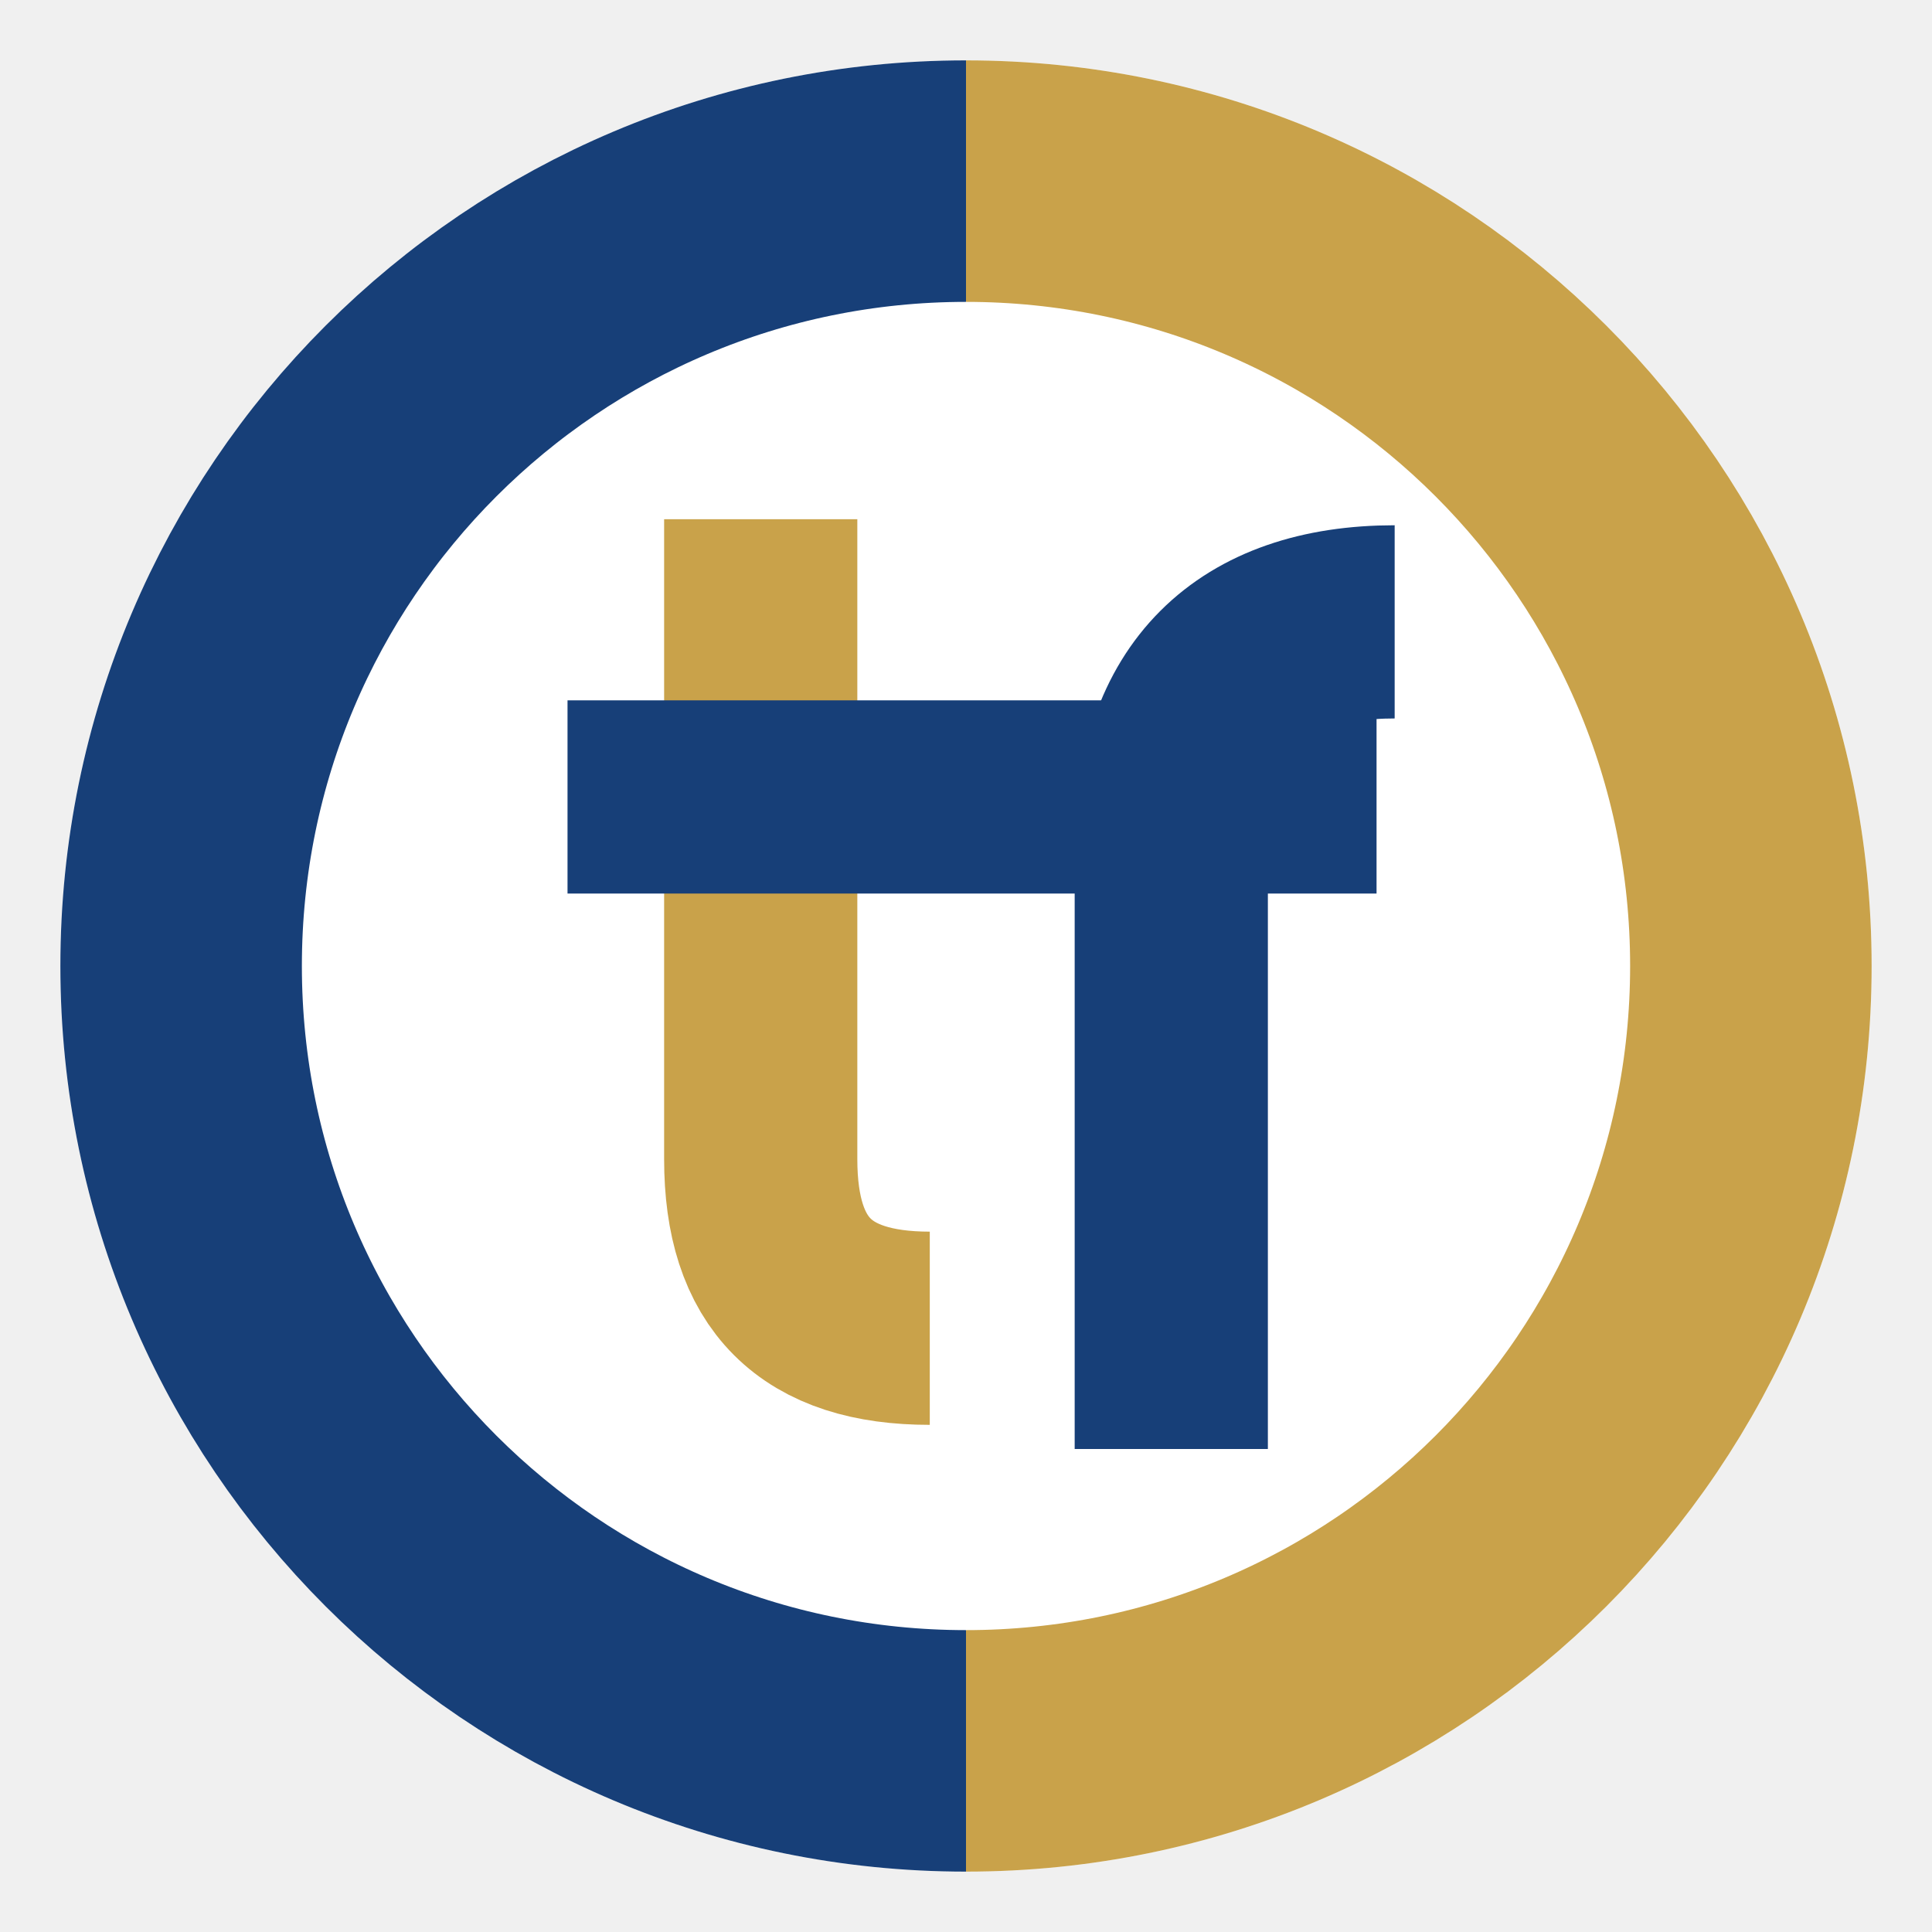
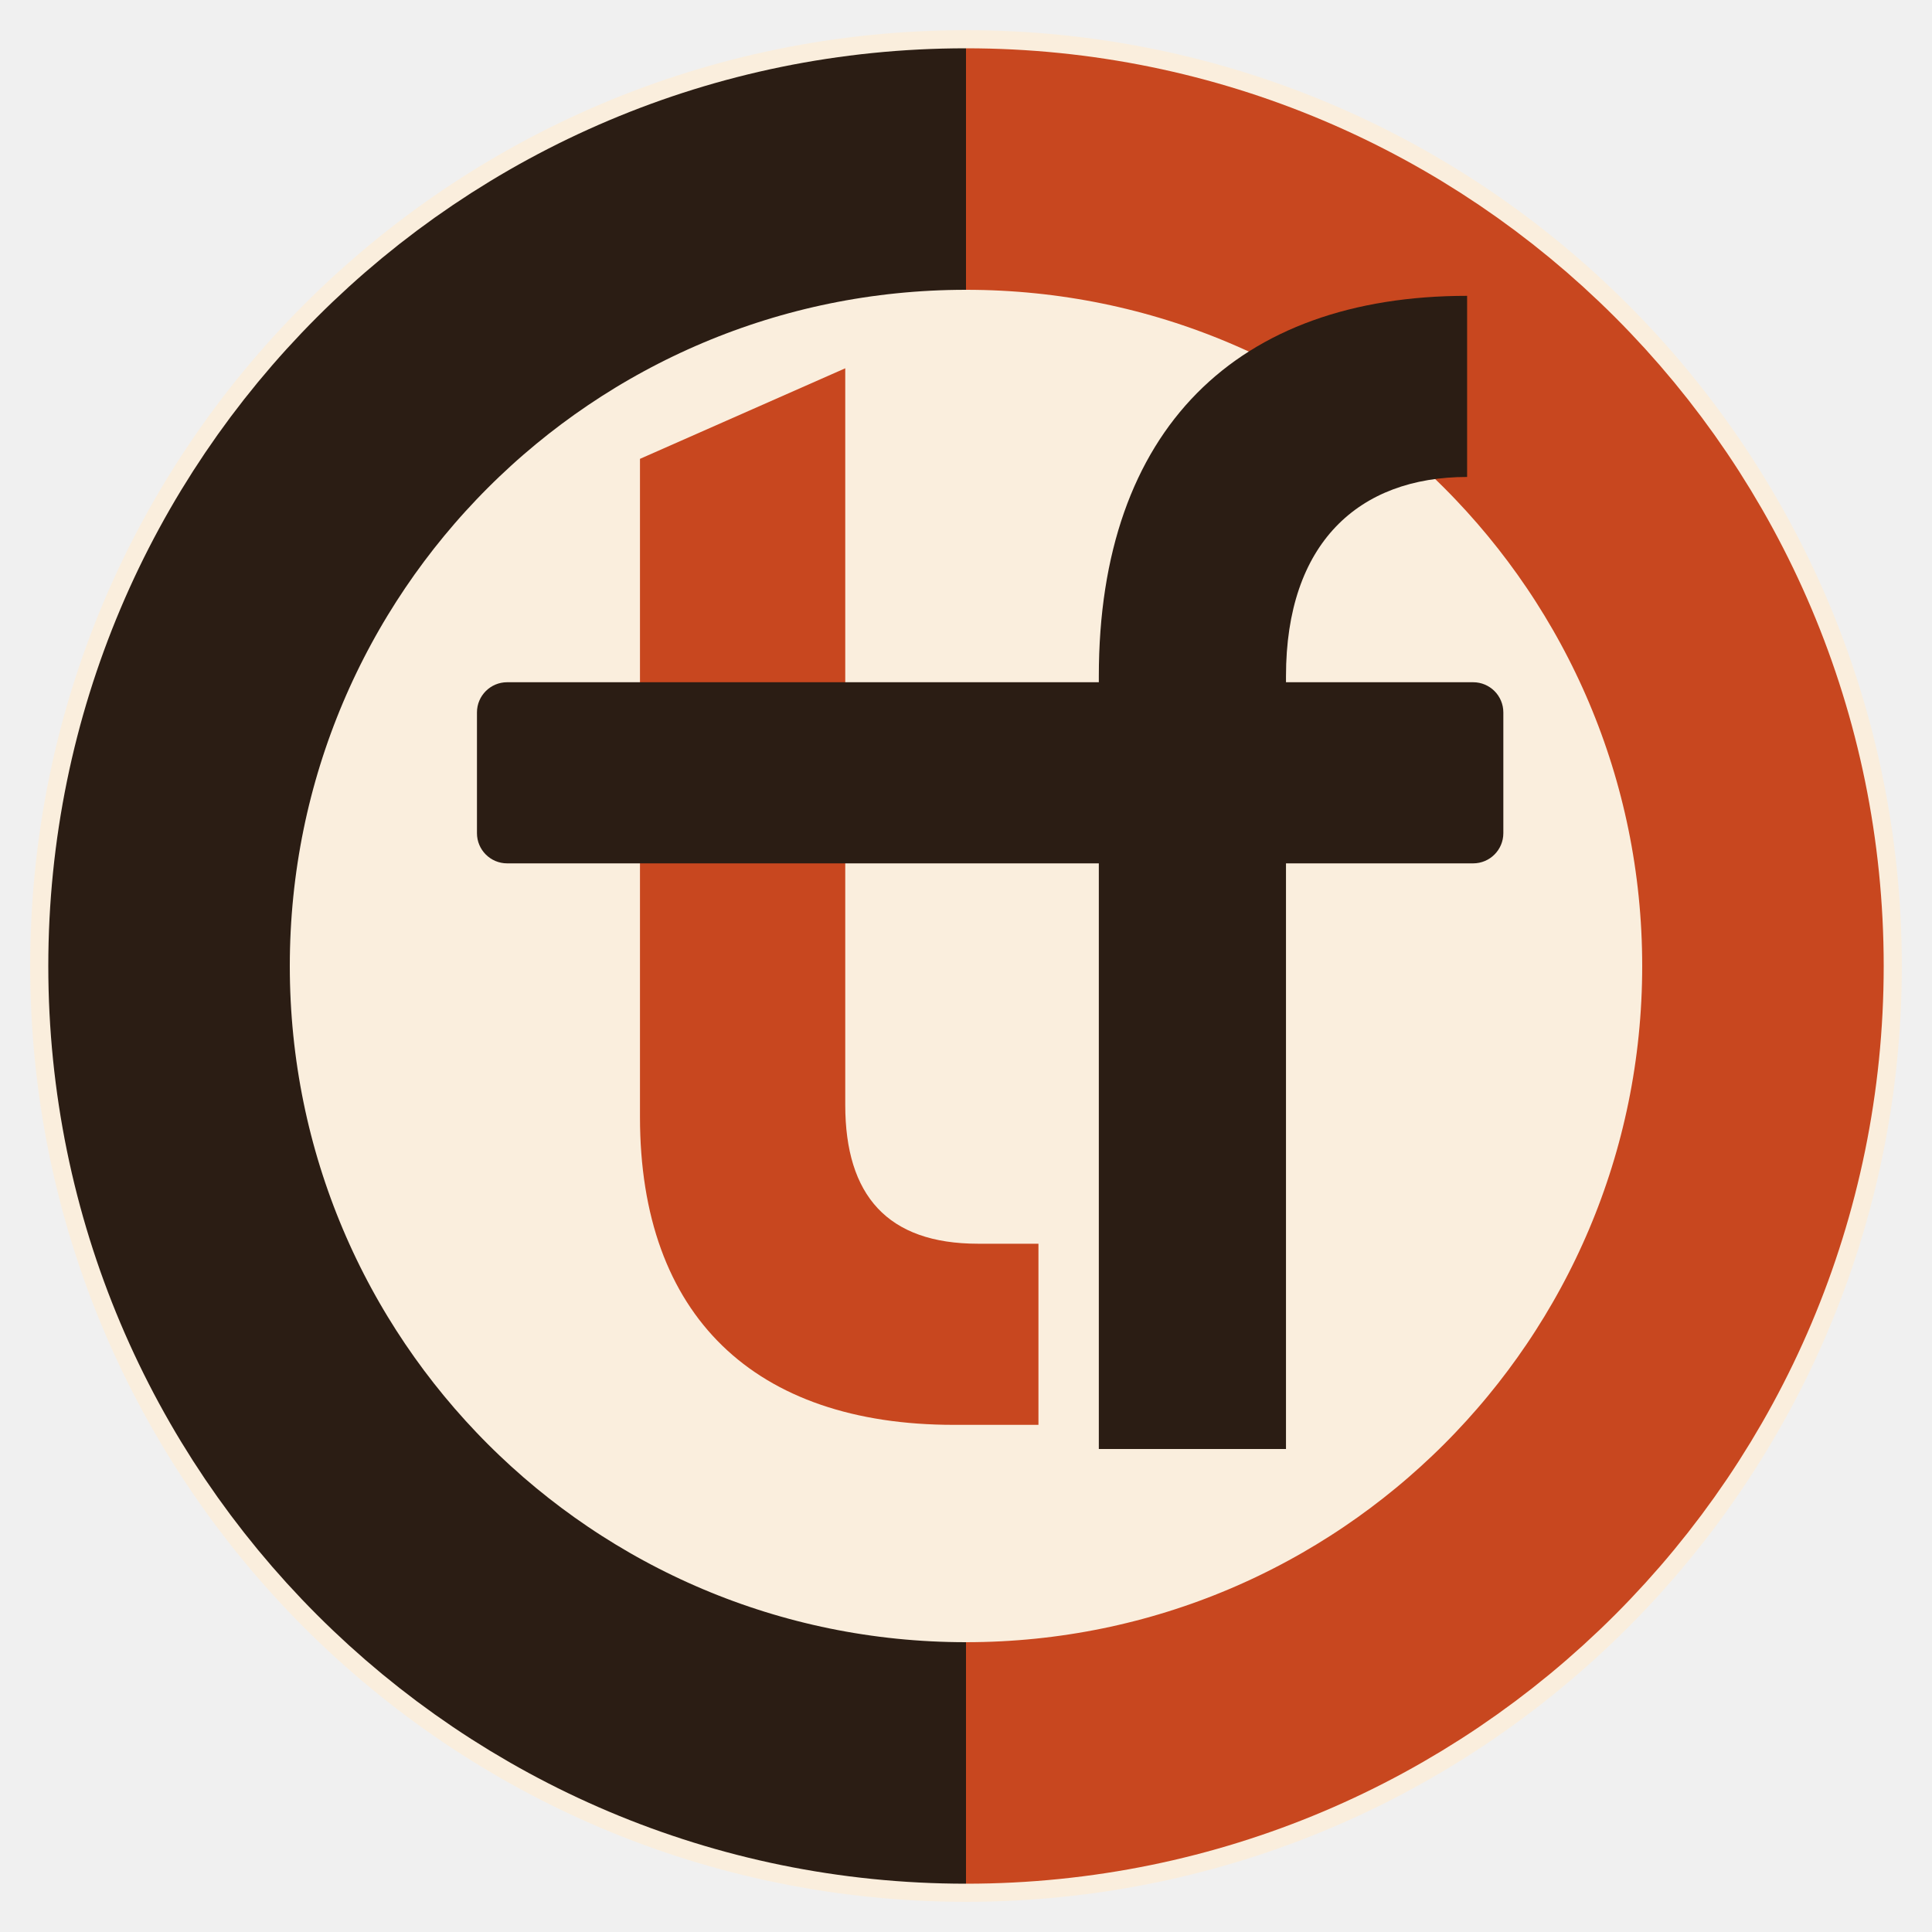
<svg xmlns="http://www.w3.org/2000/svg" viewBox="0 0 32 32">
+   <style>.a{fill:#2b1d14}.s{stroke:#2b1d14}.bg{fill:#faeedd}@media (prefers-color-scheme:dark){.a{fill:#f6eadb}.s{stroke:#f6eadb}.bg{fill:#1c1511}}</style>
  <defs>
    <clipPath id="l">
      <rect width="16" height="32" />
    </clipPath>
    <clipPath id="r">
      <rect x="16" width="16" height="32" />
    </clipPath>
  </defs>
-   <circle cx="16" cy="16" r="15" fill="#fff" />
-   <circle cx="16" cy="16" r="13" fill="none" stroke="#173F78" stroke-width="4" clip-path="url(#l)" />
-   <circle cx="16" cy="16" r="13" fill="none" stroke="#C9A24A" stroke-width="4" clip-path="url(#r)" />
-   <g fill="none" stroke-width="3.2">
-     <path d="M12.6 8.6v10.6c0 1.9.9 2.8 2.8 2.8" stroke="#C9A24A" />
-     <path d="M19.4 24V14c0-2.4 1.3-3.7 3.7-3.7" stroke="#173F78" />
-     <path d="M9.4 13.2h13.4" stroke="#173F78" />
+   <circle class="bg" cx="16" cy="16" r="15.5" />
+   <circle class="s" cx="16" cy="16" r="13.2" fill="none" stroke-width="4" clip-path="url(#l)" />
+   <circle cx="16" cy="16" r="13.2" fill="none" stroke="#c8471f" stroke-width="4" clip-path="url(#r)" />
+   <g transform="translate(-16 -16) scale(1)">
+     <path d="M26.6 23.6l3.4-1.5v12.2c0 1.5.7 2.3 2.2 2.3h1v3h-1.4c-3.3 0-5.2-1.8-5.2-5.1z" fill="#c8471f" />
+     <path class="a" d="M34.2 40V27.2c0-4.1 2.3-6.3 6.1-6.3v3c-1.8 0-3 1.1-3 3.3V40z" />
+     <rect class="a" x="23.9" y="27.3" width="17" height="3" rx=".5" />
  </g>
</svg>
